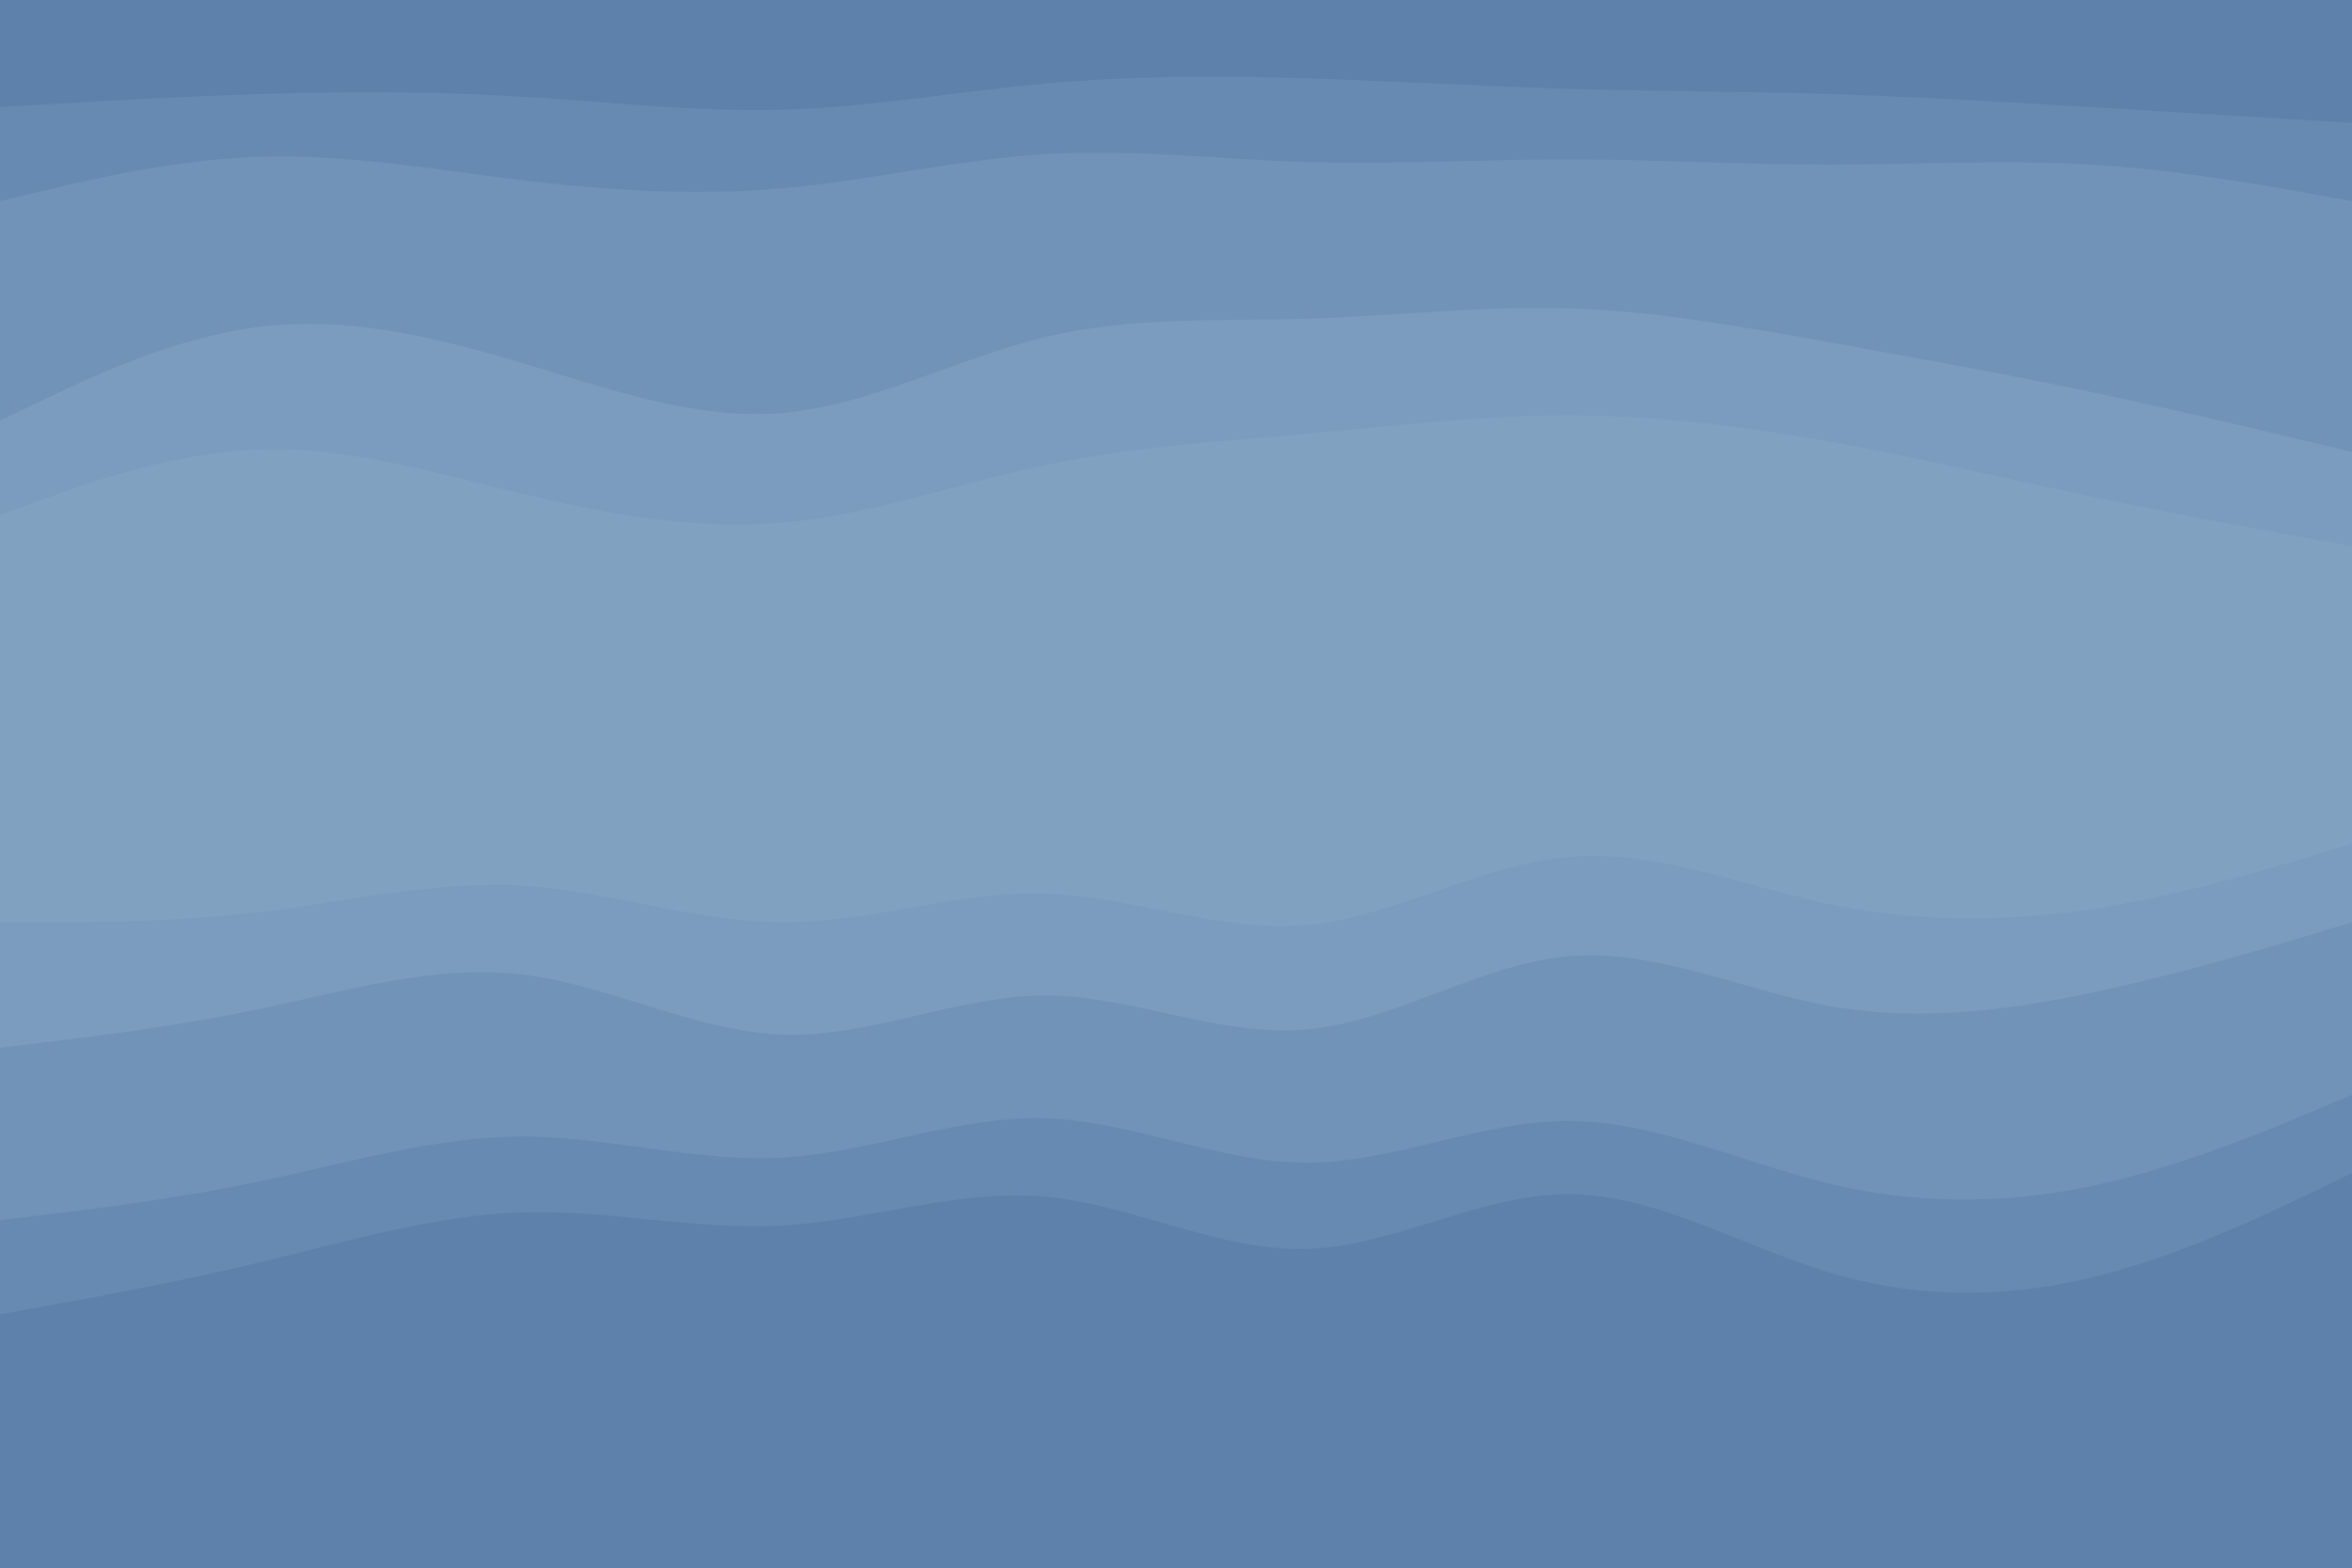
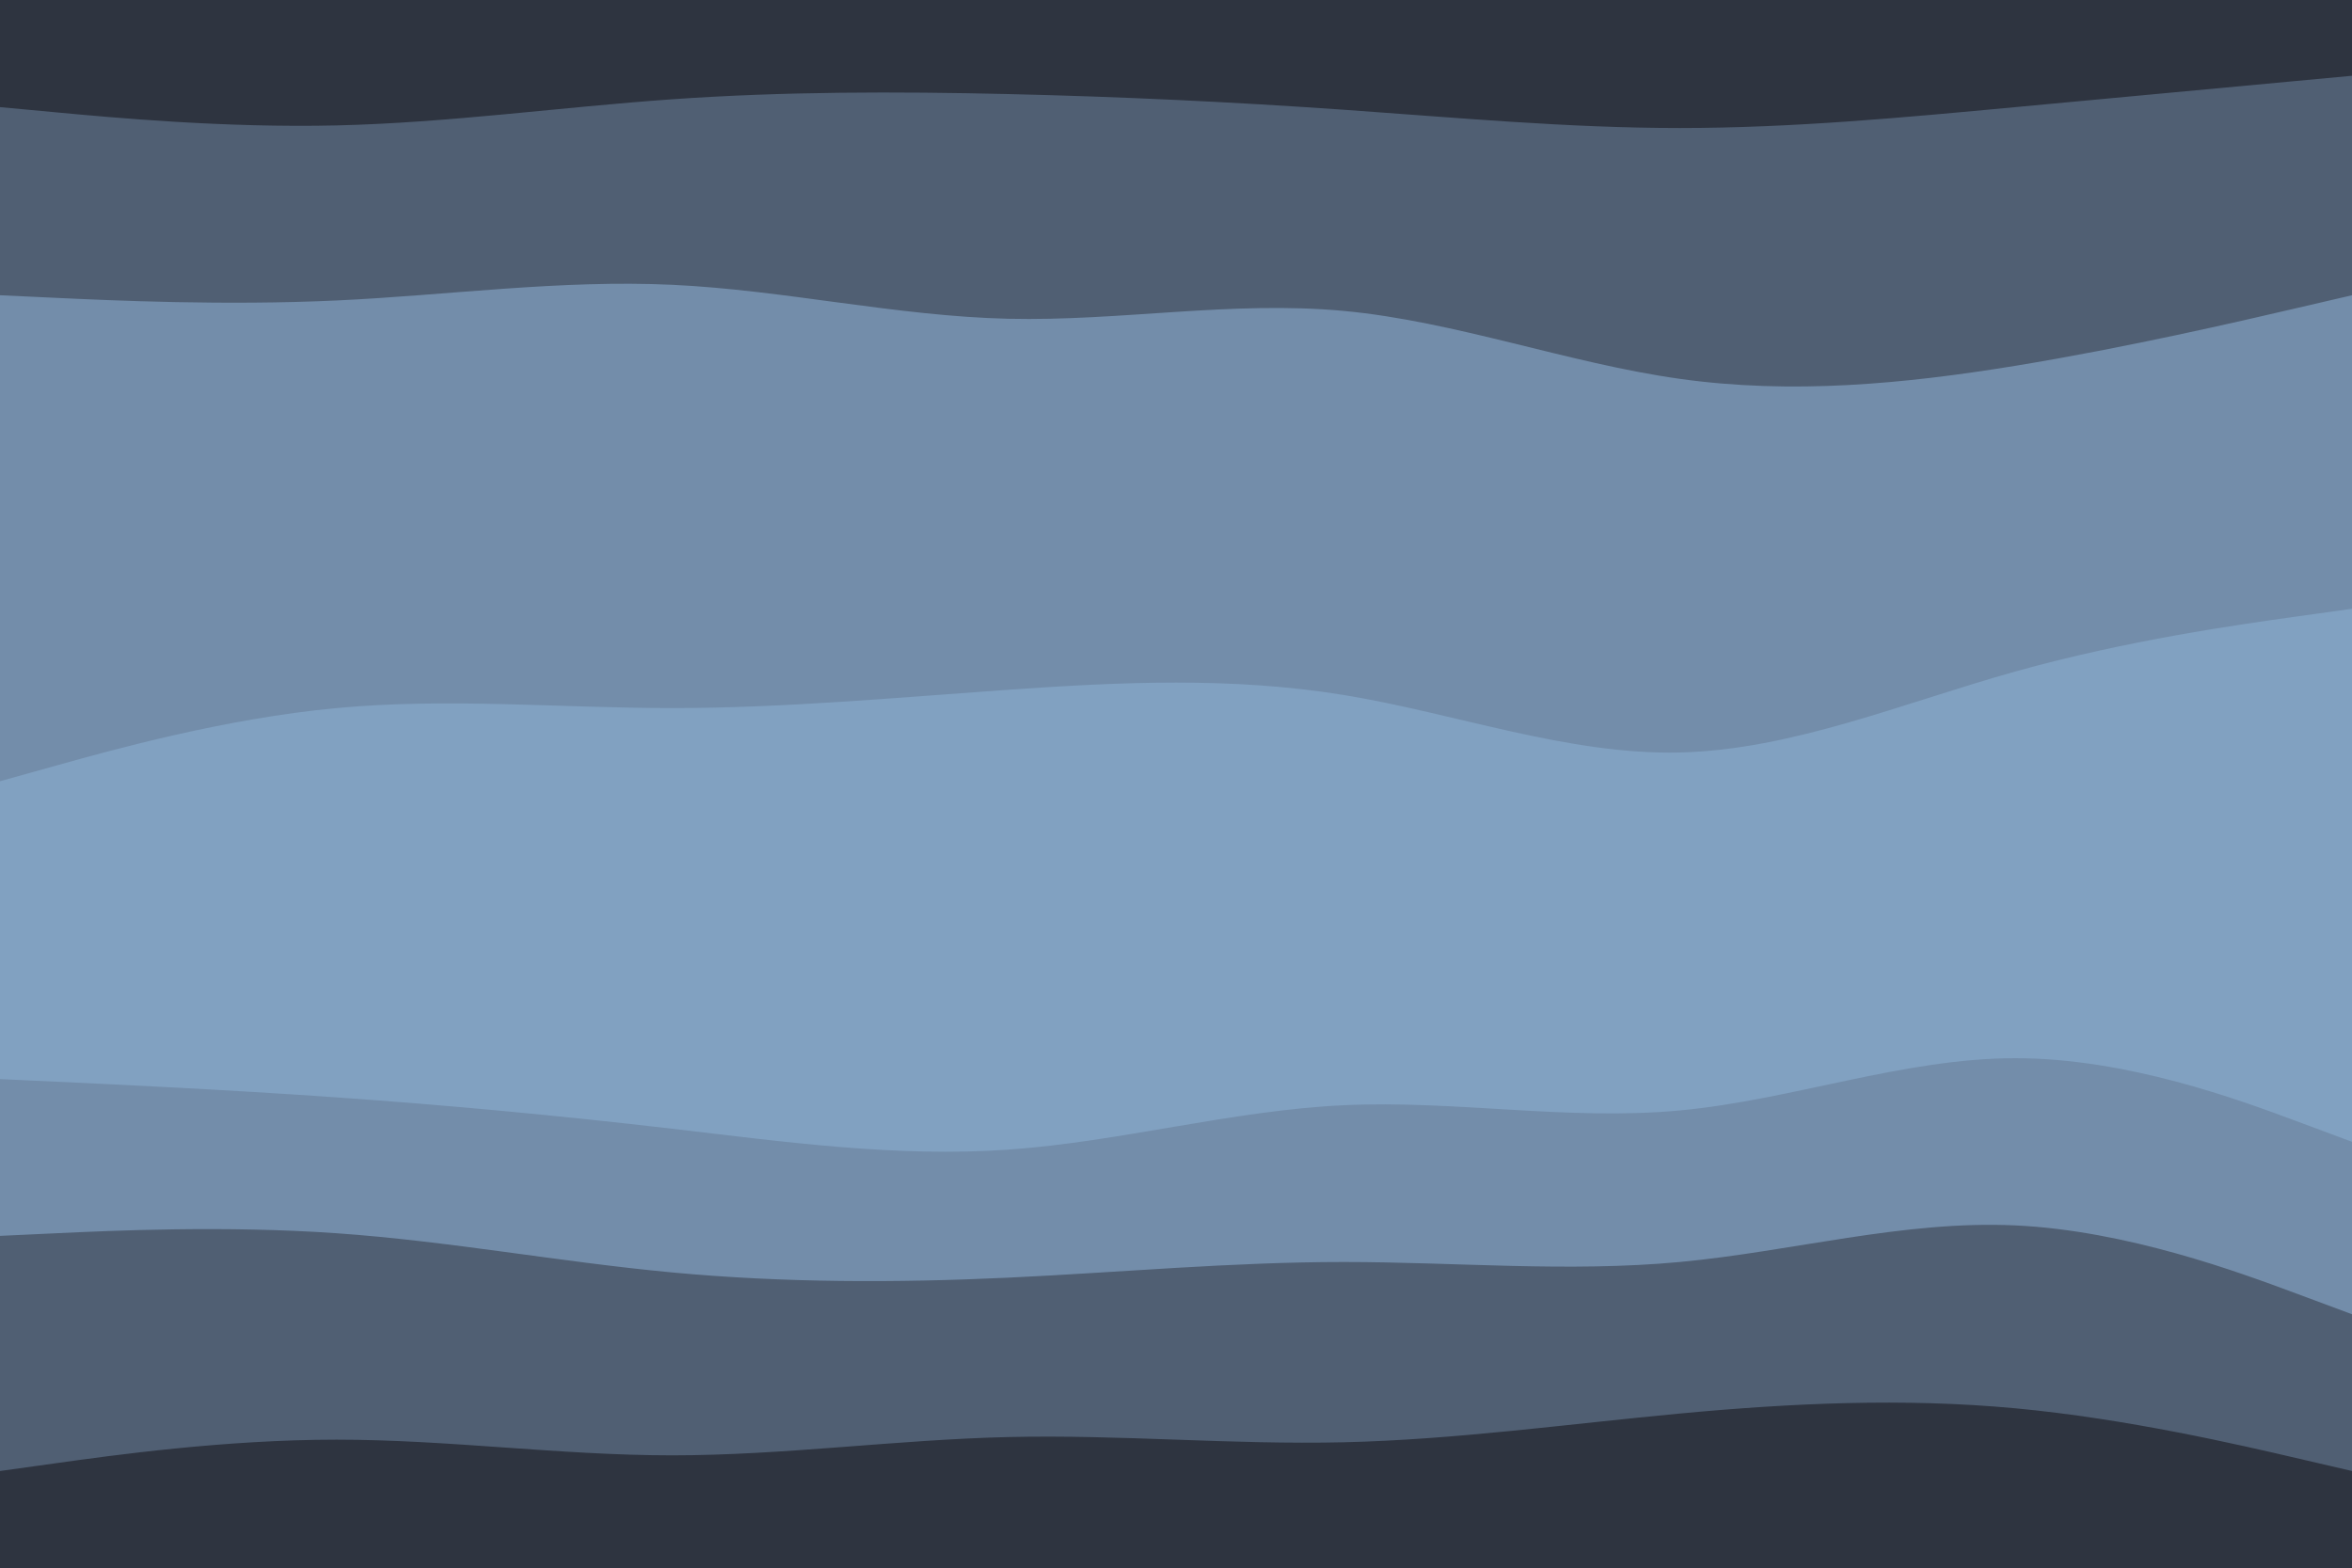
<svg xmlns="http://www.w3.org/2000/svg" id="visual" viewBox="0 0 900 600" width="900" height="600" version="1.1">
-   <path d="M0 43L16.7 42C33.3 41 66.7 39 100 38C133.3 37 166.7 37 200 39C233.3 41 266.7 45 300 44C333.3 43 366.7 37 400 34C433.3 31 466.7 31 500 32C533.3 33 566.7 35 600 36C633.3 37 666.7 37 700 38C733.3 39 766.7 41 800 43C833.3 45 866.7 47 883.3 48L900 49L900 0L883.3 0C866.7 0 833.3 0 800 0C766.7 0 733.3 0 700 0C666.7 0 633.3 0 600 0C566.7 0 533.3 0 500 0C466.7 0 433.3 0 400 0C366.7 0 333.3 0 300 0C266.7 0 233.3 0 200 0C166.7 0 133.3 0 100 0C66.7 0 33.3 0 16.7 0L0 0Z" fill="#5e81ac" />
-   <path d="M0 79L16.7 75C33.3 71 66.7 63 100 62C133.3 61 166.7 67 200 71C233.3 75 266.7 77 300 74C333.3 71 366.7 63 400 61C433.3 59 466.7 63 500 64C533.3 65 566.7 63 600 63C633.3 63 666.7 65 700 65C733.3 65 766.7 63 800 65C833.3 67 866.7 73 883.3 76L900 79L900 47L883.3 46C866.7 45 833.3 43 800 41C766.7 39 733.3 37 700 36C666.7 35 633.3 35 600 34C566.7 33 533.3 31 500 30C466.7 29 433.3 29 400 32C366.7 35 333.3 41 300 42C266.7 43 233.3 39 200 37C166.7 35 133.3 35 100 36C66.7 37 33.3 39 16.7 40L0 41Z" fill="#678ab2" />
-   <path d="M0 163L16.7 155C33.3 147 66.7 131 100 127C133.3 123 166.7 131 200 141C233.3 151 266.7 163 300 160C333.3 157 366.7 139 400 131C433.3 123 466.7 125 500 124C533.3 123 566.7 119 600 120C633.3 121 666.7 127 700 133C733.3 139 766.7 145 800 152C833.3 159 866.7 167 883.3 171L900 175L900 77L883.3 74C866.7 71 833.3 65 800 63C766.7 61 733.3 63 700 63C666.7 63 633.3 61 600 61C566.7 61 533.3 63 500 62C466.7 61 433.3 57 400 59C366.7 61 333.3 69 300 72C266.7 75 233.3 73 200 69C166.7 65 133.3 59 100 60C66.7 61 33.3 69 16.7 73L0 77Z" fill="#7193b8" />
-   <path d="M0 199L16.7 193C33.3 187 66.7 175 100 174C133.3 173 166.7 183 200 191C233.3 199 266.7 205 300 202C333.3 199 366.7 187 400 180C433.3 173 466.7 171 500 168C533.3 165 566.7 161 600 161C633.3 161 666.7 165 700 171C733.3 177 766.7 185 800 192C833.3 199 866.7 205 883.3 208L900 211L900 173L883.3 169C866.7 165 833.3 157 800 150C766.7 143 733.3 137 700 131C666.7 125 633.3 119 600 118C566.7 117 533.3 121 500 122C466.7 123 433.3 121 400 129C366.7 137 333.3 155 300 158C266.7 161 233.3 149 200 139C166.7 129 133.3 121 100 125C66.7 129 33.3 145 16.7 153L0 161Z" fill="#7b9cbe" />
-   <path d="M0 229L16.7 225C33.3 221 66.7 213 100 211C133.3 209 166.7 213 200 221C233.3 229 266.7 241 300 238C333.3 235 366.7 217 400 210C433.3 203 466.7 207 500 205C533.3 203 566.7 195 600 195C633.3 195 666.7 203 700 209C733.3 215 766.7 219 800 225C833.3 231 866.7 239 883.3 243L900 247L900 209L883.3 206C866.7 203 833.3 197 800 190C766.7 183 733.3 175 700 169C666.7 163 633.3 159 600 159C566.7 159 533.3 163 500 166C466.7 169 433.3 171 400 178C366.7 185 333.3 197 300 200C266.7 203 233.3 197 200 189C166.7 181 133.3 171 100 172C66.7 173 33.3 185 16.7 191L0 197Z" fill="#81a1c1" />
-   <path d="M0 355L16.7 355C33.3 355 66.7 355 100 351C133.3 347 166.7 339 200 341C233.3 343 266.7 355 300 355C333.3 355 366.7 343 400 344C433.3 345 466.7 359 500 356C533.3 353 566.7 333 600 330C633.3 327 666.7 341 700 348C733.3 355 766.7 355 800 350C833.3 345 866.7 335 883.3 330L900 325L900 245L883.3 241C866.7 237 833.3 229 800 223C766.7 217 733.3 213 700 207C666.7 201 633.3 193 600 193C566.7 193 533.3 201 500 203C466.7 205 433.3 201 400 208C366.7 215 333.3 233 300 236C266.7 239 233.3 227 200 219C166.7 211 133.3 207 100 209C66.7 211 33.3 219 16.7 223L0 227Z" fill="#81a1c1" />
-   <path d="M0 403L16.7 401C33.3 399 66.7 395 100 388C133.3 381 166.7 371 200 375C233.3 379 266.7 397 300 398C333.3 399 366.7 383 400 383C433.3 383 466.7 399 500 396C533.3 393 566.7 371 600 368C633.3 365 666.7 381 700 387C733.3 393 766.7 389 800 382C833.3 375 866.7 365 883.3 360L900 355L900 323L883.3 328C866.7 333 833.3 343 800 348C766.7 353 733.3 353 700 346C666.7 339 633.3 325 600 328C566.7 331 533.3 351 500 354C466.7 357 433.3 343 400 342C366.7 341 333.3 353 300 353C266.7 353 233.3 341 200 339C166.7 337 133.3 345 100 349C66.7 353 33.3 353 16.7 353L0 353Z" fill="#7b9cbe" />
-   <path d="M0 469L16.7 467C33.3 465 66.7 461 100 454C133.3 447 166.7 437 200 437C233.3 437 266.7 447 300 445C333.3 443 366.7 429 400 430C433.3 431 466.7 447 500 447C533.3 447 566.7 431 600 431C633.3 431 666.7 447 700 455C733.3 463 766.7 463 800 456C833.3 449 866.7 435 883.3 428L900 421L900 353L883.3 358C866.7 363 833.3 373 800 380C766.7 387 733.3 391 700 385C666.7 379 633.3 363 600 366C566.7 369 533.3 391 500 394C466.7 397 433.3 381 400 381C366.7 381 333.3 397 300 396C266.7 395 233.3 377 200 373C166.7 369 133.3 379 100 386C66.7 393 33.3 397 16.7 399L0 401Z" fill="#7193b8" />
-   <path d="M0 505L16.7 502C33.3 499 66.7 493 100 485C133.3 477 166.7 467 200 466C233.3 465 266.7 473 300 471C333.3 469 366.7 457 400 460C433.3 463 466.7 481 500 480C533.3 479 566.7 459 600 459C633.3 459 666.7 479 700 489C733.3 499 766.7 499 800 491C833.3 483 866.7 467 883.3 459L900 451L900 419L883.3 426C866.7 433 833.3 447 800 454C766.7 461 733.3 461 700 453C666.7 445 633.3 429 600 429C566.7 429 533.3 445 500 445C466.7 445 433.3 429 400 428C366.7 427 333.3 441 300 443C266.7 445 233.3 435 200 435C166.7 435 133.3 445 100 452C66.7 459 33.3 463 16.7 465L0 467Z" fill="#678ab2" />
-   <path d="M0 601L16.7 601C33.3 601 66.7 601 100 601C133.3 601 166.7 601 200 601C233.3 601 266.7 601 300 601C333.3 601 366.7 601 400 601C433.3 601 466.7 601 500 601C533.3 601 566.7 601 600 601C633.3 601 666.7 601 700 601C733.3 601 766.7 601 800 601C833.3 601 866.7 601 883.3 601L900 601L900 449L883.3 457C866.7 465 833.3 481 800 489C766.7 497 733.3 497 700 487C666.7 477 633.3 457 600 457C566.7 457 533.3 477 500 478C466.7 479 433.3 461 400 458C366.7 455 333.3 467 300 469C266.7 471 233.3 463 200 464C166.7 465 133.3 475 100 483C66.7 491 33.3 497 16.7 500L0 503Z" fill="#5e81ac" />
+   <path d="M0 43L21.5 45C43 47 86 51 128.8 50C171.7 49 214.3 43 257.2 40C300 37 343 37 385.8 38C428.7 39 471.3 41 514.2 44C557 47 600 51 642.8 51C685.7 51 728.3 47 771.2 43C814 39 857 35 878.5 33L900 31L900 0L878.5 0C857 0 814 0 771.2 0C728.3 0 685.7 0 642.8 0C600 0 557 0 514.2 0C471.3 0 428.7 0 385.8 0C343 0 300 0 257.2 0C214.3 0 171.7 0 128.8 0C86 0 43 0 21.5 0L0 0Z" fill="#2e3440" />
+   <path d="M0 115L21.5 116C43 117 86 119 128.8 117C171.7 115 214.3 109 257.2 111C300 113 343 123 385.8 124C428.7 125 471.3 117 514.2 121C557 125 600 141 642.8 147C685.7 153 728.3 149 771.2 142C814 135 857 125 878.5 120L900 115L900 29L878.5 31C857 33 814 37 771.2 41C728.3 45 685.7 49 642.8 49C600 49 557 45 514.2 42C471.3 39 428.7 37 385.8 36C343 35 300 35 257.2 38C214.3 41 171.7 47 128.8 48C86 49 43 45 21.5 43L0 41Z" fill="#505f73" />
+   <path d="M0 301L21.5 295C43 289 86 277 128.8 273C171.7 269 214.3 273 257.2 273C300 273 343 269 385.8 266C428.7 263 471.3 261 514.2 268C557 275 600 291 642.8 290C685.7 289 728.3 271 771.2 259C814 247 857 241 878.5 238L900 235L900 113L878.5 118C857 123 814 133 771.2 140C728.3 147 685.7 151 642.8 145C600 139 557 123 514.2 119C471.3 115 428.7 123 385.8 122C343 121 300 111 257.2 109C214.3 107 171.7 113 128.8 115C86 117 43 115 21.5 114L0 113Z" fill="#738daa" />
+   <path d="M0 415L21.5 416C43 417 86 419 128.8 422C171.7 425 214.3 429 257.2 434C300 439 343 445 385.8 442C428.7 439 471.3 427 514.2 425C557 423 600 431 642.8 427C685.7 423 728.3 407 771.2 407C814 407 857 423 878.5 431L900 439L900 233L878.5 236C857 239 814 245 771.2 257C728.3 269 685.7 287 642.8 288C600 289 557 273 514.2 266C471.3 259 428.7 261 385.8 264C343 267 300 271 257.2 271C214.3 271 171.7 267 128.8 271C86 275 43 287 21.5 293L0 299Z" fill="#81a1c1" />
+   <path d="M0 475L21.5 474C43 473 86 471 128.8 474C171.7 477 214.3 485 257.2 489C300 493 343 493 385.8 491C428.7 489 471.3 485 514.2 485C557 485 600 489 642.8 485C685.7 481 728.3 469 771.2 471C814 473 857 489 878.5 497L900 505L900 437L878.5 429C857 421 814 405 771.2 405C728.3 405 685.7 421 642.8 425C600 429 557 421 514.2 423C471.3 425 428.7 437 385.8 440C343 443 300 437 257.2 432C214.3 427 171.7 423 128.8 420C86 417 43 415 21.5 414L0 413Z" fill="#738daa" />
+   <path d="M0 565L21.5 562C43 559 86 553 128.8 553C171.7 553 214.3 559 257.2 559C300 559 343 553 385.8 552C428.7 551 471.3 555 514.2 554C557 553 600 547 642.8 543C685.7 539 728.3 537 771.2 541C814 545 857 555 878.5 560L900 565L900 503L878.5 495C857 487 814 471 771.2 469C728.3 467 685.7 479 642.8 483C600 487 557 483 514.2 483C471.3 483 428.7 487 385.8 489C343 491 300 491 257.2 487C214.3 483 171.7 475 128.8 472C86 469 43 471 21.5 472L0 473Z" fill="#505f73" />
+   <path d="M0 601L21.5 601C43 601 86 601 128.8 601C171.7 601 214.3 601 257.2 601C300 601 343 601 385.8 601C428.7 601 471.3 601 514.2 601C557 601 600 601 642.8 601C685.7 601 728.3 601 771.2 601C814 601 857 601 878.5 601L900 601L900 563L878.5 558C857 553 814 543 771.2 539C728.3 535 685.7 537 642.8 541C600 545 557 551 514.2 552C471.3 553 428.7 549 385.8 550C343 551 300 557 257.2 557C214.3 557 171.7 551 128.8 551C86 551 43 557 21.5 560L0 563Z" fill="#2e3440" />
</svg>
